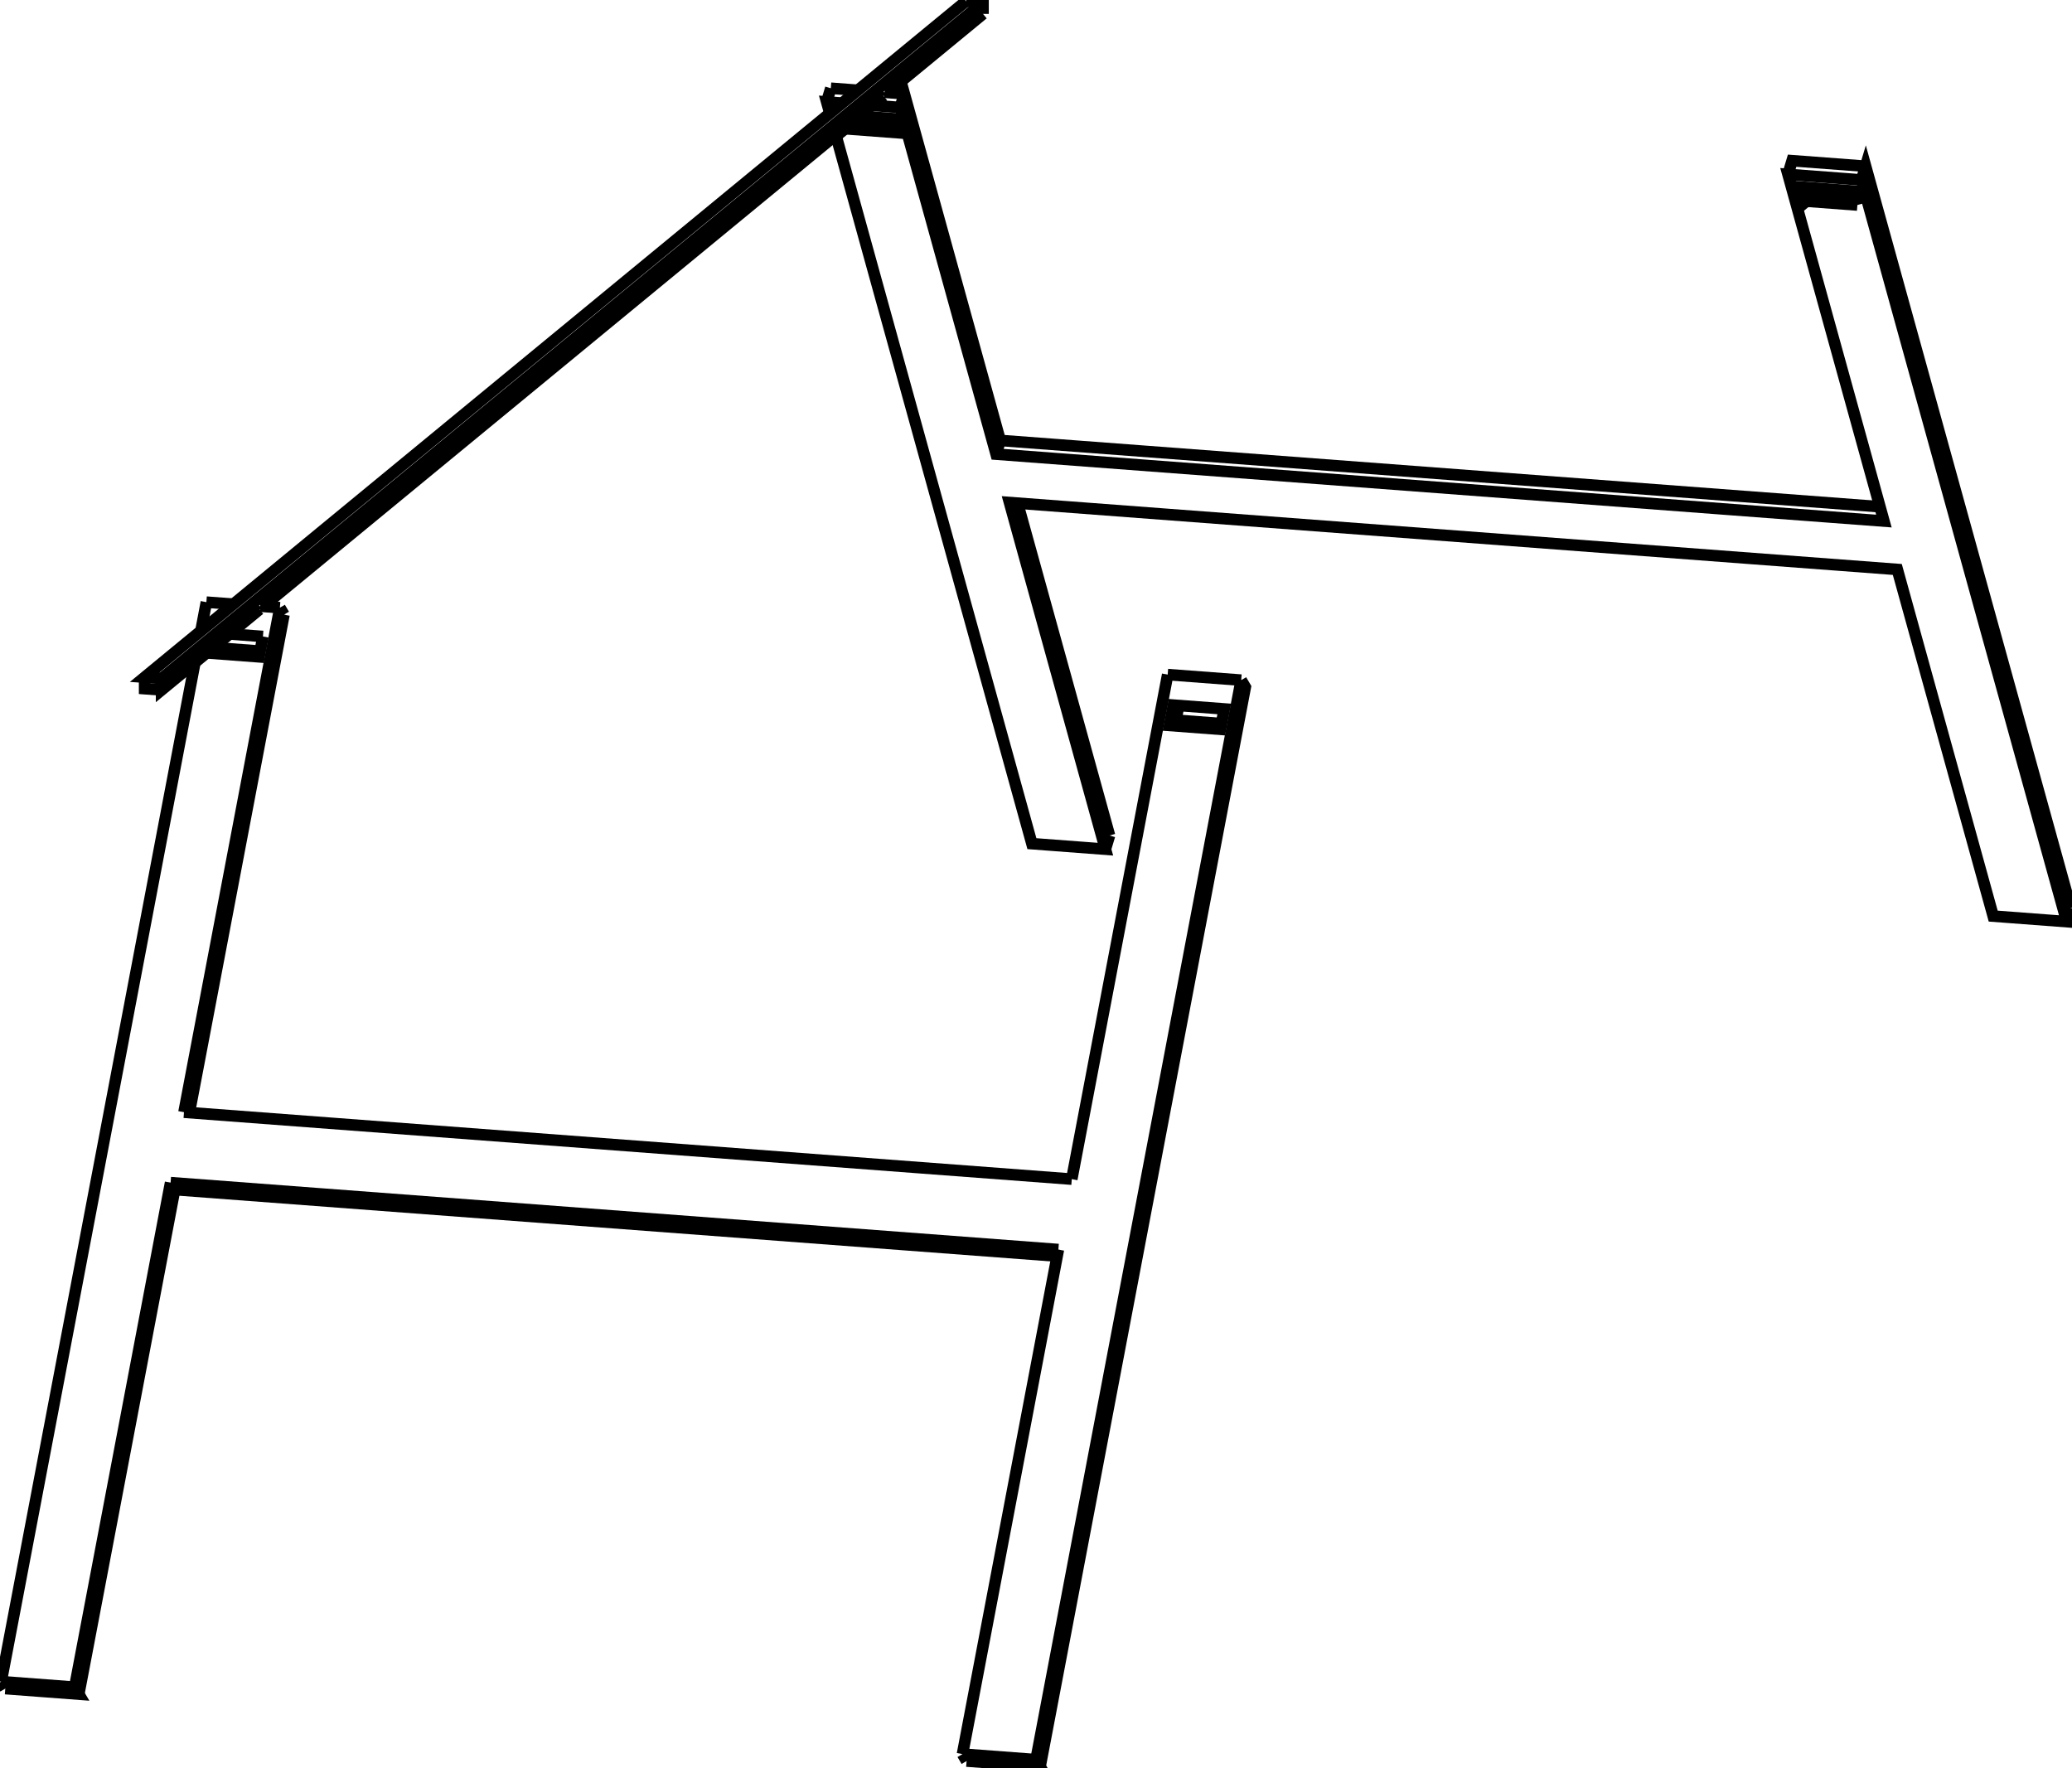
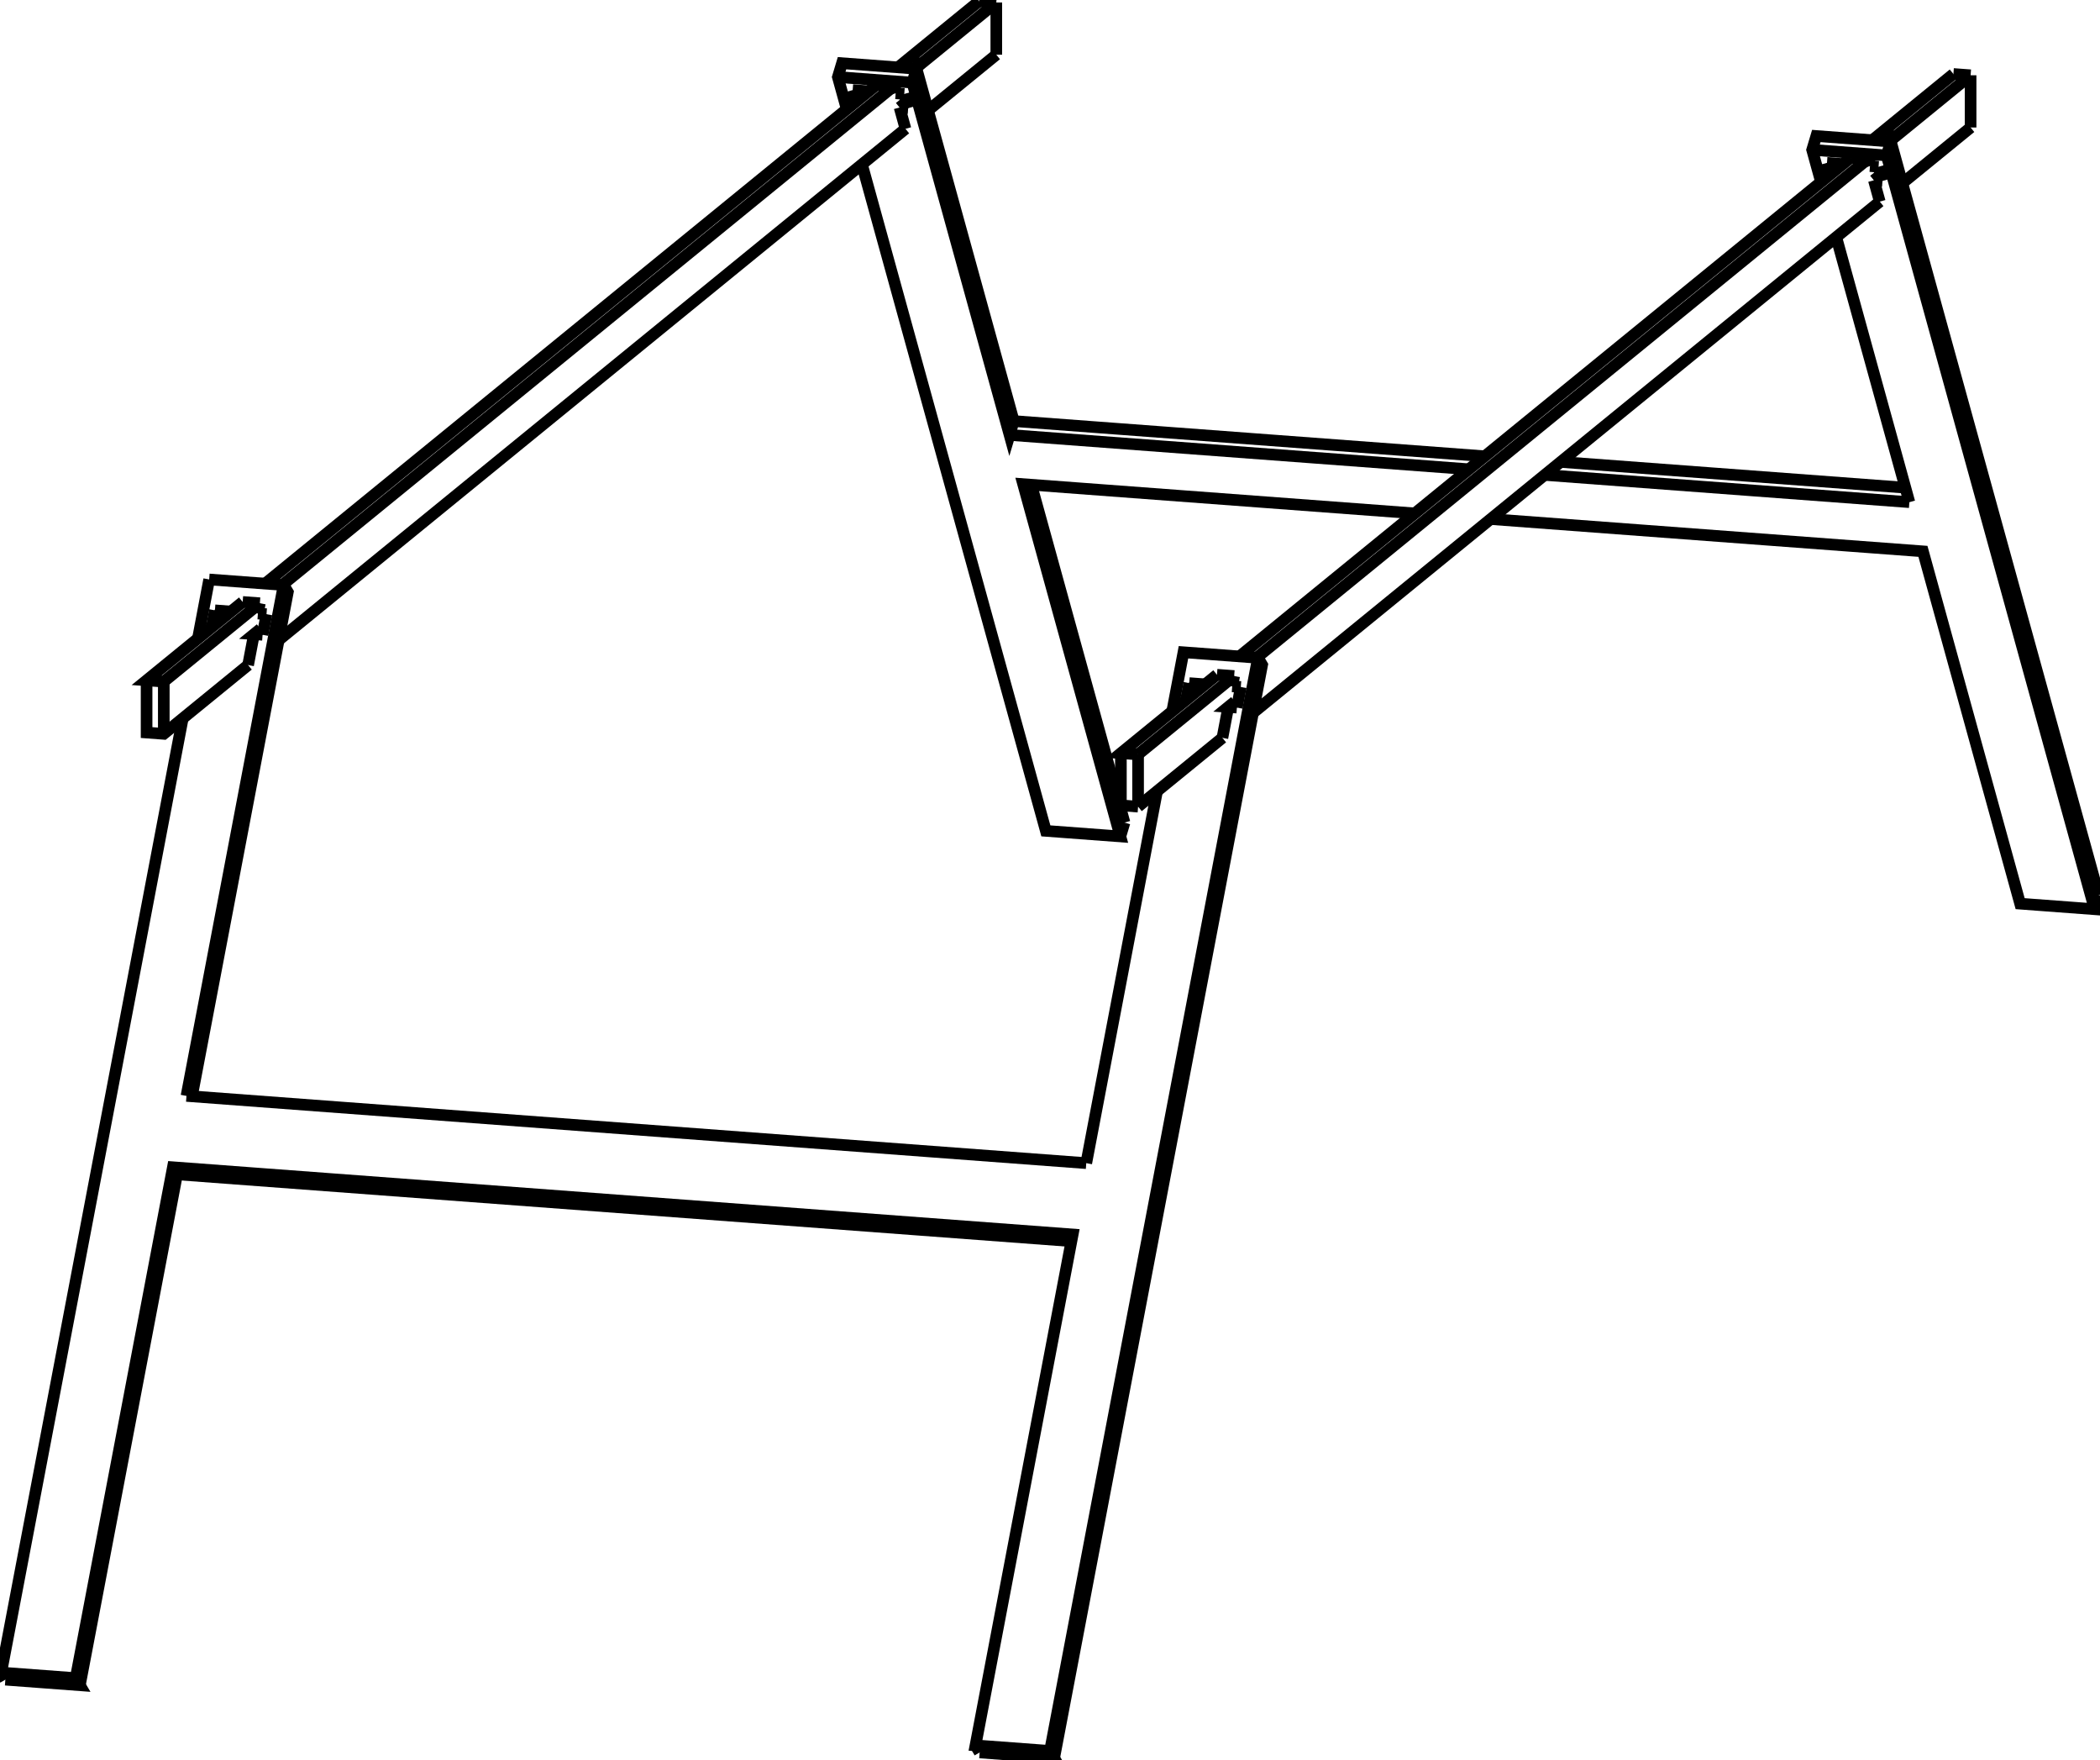
- <svg xmlns="http://www.w3.org/2000/svg" version="1.1" viewBox="-876.775 -711.066 1753.55 1495.936" fill="none" stroke="black" stroke-width="0.6%" vector-effect="non-scaling-stroke">
-   <path d="M 698.641 -558.792 L 872.305 68.862 L 810.092 64.173 L 728.925 -229.179 L -22.423 -285.807 L 58.744 7.545 L -3.47 2.856 L -169.388 -596.801" />
-   <path d="M -174.478 -615.195 L -177.135 -624.798 L -164.01 -623.809" />
-   <path d="M -138.872 -621.914 L -114.921 -620.109 L -33.754 -326.758 L 717.594 -270.13 L 636.427 -563.481 L 698.641 -558.792 L 702.11 -570.39 L 875.775 57.263" />
-   <path d="M 695.142 -537.567 L 691.868 -549.4 L 648.797 -552.646 L 652.071 -540.813 L 657.511 -545.29 L 693.761 -542.558" />
-   <path d="M 652.071 -540.813 L 695.142 -537.567" />
-   <path d="M -161.755 -603.083 L -161.491 -602.13 L -156.051 -606.607 L -119.801 -603.875" />
-   <path d="M -161.491 -602.13 L -118.42 -598.884 L -121.694 -610.717 L -149.896 -612.843" />
-   <path d="M 872.305 68.862 L 875.775 57.263" />
-   <path d="M 58.744 7.545 L 62.214 -4.054" />
-   <path d="M -15.602 -285.293 L 62.214 -4.054" />
-   <path d="M -177.135 -624.798 L -173.665 -636.396" />
-   <path d="M -114.921 -620.109 L -111.451 -631.707 L -30.284 -338.356 L 714.243 -282.242" />
-   <path d="M -111.451 -631.707 L -128.201 -632.97" />
-   <path d="M -129.103 -629.954 L -128.201 -632.97" />
-   <path d="M -150.808 -634.674 L -173.665 -636.396" />
-   <path d="M -33.754 -326.758 L -30.284 -338.356" />
-   <path d="M 636.427 -563.481 L 639.897 -575.079 L 702.11 -570.39" />
-   <path d="M 655.618 -552.132 L 657.511 -545.29" />
-   <path d="M -156.314 -607.56 L -156.051 -606.607" />
-   <path d="M -44.839 -699.299 L -44.839 -708.984 L -740.009 -136.894 L -740.009 -127.209 L -657.159 -195.39" />
-   <path d="M -125.67 -632.779 L -44.839 -699.299" />
-   <path d="M -654.116 -197.895 L -129.103 -629.954" />
-   <path d="M -656.647 -198.085 L -657.159 -195.39" />
-   <path d="M -754.366 -137.976 L -754.366 -128.291 L -740.009 -127.209" />
-   <path d="M -59.196 -710.066 L -754.366 -137.976 L -740.009 -136.894" />
-   <path d="M -59.196 -710.066 L -44.839 -708.984" />
-   <path d="M -702.11 -201.512 L -679.254 -199.789" />
-   <path d="M -656.647 -198.085 L -639.897 -196.823" />
-   <path d="M -636.427 -190.936 L -639.897 -196.823" />
-   <path d="M -721.064 230.121 L -639.897 -196.823" />
-   <path d="M 30.284 286.749 L -721.064 230.121" />
-   <path d="M 111.451 -140.195 L 30.284 286.749" />
-   <path d="M 173.665 -135.506 L 111.451 -140.195" />
-   <path d="M 0 777.982 L 173.665 -135.506" />
-   <path d="M -62.214 773.293 L 0 777.982" />
-   <path d="M 18.953 346.349 L -62.214 773.293" />
-   <path d="M -732.395 289.721 L 18.953 346.349" />
-   <path d="M -813.562 716.665 L -732.395 289.721" />
-   <path d="M -875.775 711.976 L -813.562 716.665" />
-   <path d="M -702.11 -201.512 L -706.738 -177.171" />
-   <path d="M -711.827 -150.401 L -875.775 711.976" />
-   <path d="M -654.237 -172.461 L -657.511 -155.239 L -700.582 -158.485 L -700.318 -159.872" />
-   <path d="M -682.439 -174.586 L -654.237 -172.461" />
-   <path d="M 159.325 -111.144 L 156.051 -93.922 L 112.98 -97.168 L 116.254 -114.39 L 159.325 -111.144 Z" />
-   <path d="M -872.305 717.864 L -810.092 722.553 L -813.562 716.665" />
-   <path d="M -810.092 722.553 L -728.925 295.608 L -732.395 289.721" />
-   <path d="M -728.925 295.608 L 17.899 351.896" />
-   <path d="M -58.744 779.181 L 3.47 783.87 L 0 777.982" />
-   <path d="M 3.47 783.87 L 177.135 -129.619 L 173.665 -135.506" />
-   <path d="M -716.54 230.462 L -636.427 -190.936" />
-   <path d="M -695.142 -162.962 L -694.878 -164.35" />
-   <path d="M -656.595 -160.057 L -695.142 -162.962 L -700.582 -158.485" />
-   <path d="M 156.967 -98.74 L 118.42 -101.645 L 112.98 -97.168" />
-   <path d="M 118.42 -101.645 L 120.778 -114.049" />
-   <path d="M -872.305 717.864 L -875.775 711.976" />
-   <path d="M -58.744 779.181 L -62.214 773.293" />
+ <svg xmlns="http://www.w3.org/2000/svg" version="1.1" viewBox="-876.775 -690.883 1753.55 1468.82" fill="none" stroke="black" stroke-width="0.6%" vector-effect="non-scaling-stroke">
+   <path d="M 698.641 -561.114 L 872.305 68.253 L 810.092 63.605 L 728.925 -230.547 L 367.931 -257.514" />
+   <path d="M 636.427 -565.761 L 698.641 -561.114 L 702.11 -572.692 L 875.775 56.674" />
+   <path d="M 717.594 -271.609 L 656.528 -492.914" />
+   <path d="M 643.827 -538.944 L 636.427 -565.761 L 639.897 -577.339 L 702.11 -572.692" />
+   <path d="M -33.754 -327.737 L 349.765 -299.087" />
+   <path d="M 413.099 -294.356 L 717.594 -271.609" />
+   <path d="M 304.598 -262.245 L -22.423 -286.674 L 58.744 7.478 L -3.47 2.83 L -157.034 -553.689" />
+   <path d="M -114.921 -621.888 L -33.754 -327.737 L -30.284 -339.315 L 363.06 -309.931" />
+   <path d="M -177.135 -626.536 L -114.921 -621.888 L -111.451 -633.467 L -30.284 -339.315" />
+   <path d="M -169.735 -599.719 L -177.135 -626.536 L -173.665 -638.114 L -111.451 -633.467" />
+   <path d="M 695.142 -539.822 L 687.963 -540.358" />
+   <path d="M 692.874 -522.561 L 687.963 -540.358" />
+   <path d="M 648.797 -554.905 L 651.478 -545.186" />
+   <path d="M 648.797 -554.905 L 662.169 -553.906" />
+   <path d="M 668.695 -559.229 L 683.052 -558.156 L 172.53 -141.738" />
+   <path d="M 684.689 -552.224 L 683.052 -558.156" />
+   <path d="M 684.689 -552.224 L 691.868 -551.687" />
+   <path d="M 695.142 -539.822 L 691.868 -551.687" />
+   <path d="M -164.765 -615.68 L -151.392 -614.681" />
+   <path d="M -164.765 -615.68 L -162.083 -605.961" />
+   <path d="M -144.867 -620.004 L -130.51 -618.931 L -641.031 -202.513" />
+   <path d="M -128.873 -612.998 L -130.51 -618.931" />
+   <path d="M -128.873 -612.998 L -121.694 -612.462" />
+   <path d="M -120.687 -583.335 L -125.599 -601.133" />
+   <path d="M -118.42 -600.597 L -121.694 -612.462" />
+   <path d="M -118.42 -600.597 L -125.599 -601.133" />
+   <path d="M 872.305 68.253 L 875.775 56.674" />
+   <path d="M 426.394 -305.2 L 714.259 -283.696" />
+   <path d="M 58.744 7.478 L 62.214 -4.1" />
+   <path d="M -15.618 -286.166 L 62.214 -4.1" />
+   <path d="M 693.403 -544.796 L 687.963 -540.358" />
+   <path d="M 693.777 -544.768 L 693.403 -544.796" />
+   <path d="M 153.783 -126.447 L 152.146 -117.844" />
+   <path d="M 768.723 -628.036 L 700.976 -572.777" />
+   <path d="M 768.723 -584.428 L 768.723 -628.036" />
+   <path d="M 711.705 -537.92 L 768.723 -584.428" />
+   <path d="M 169.51 -95.667 L 692.874 -522.561" />
+   <path d="M 154.312 -105.075 L 148.872 -100.637 L 156.051 -100.101" />
+   <path d="M 148.872 -100.637 L 143.961 -74.828" />
+   <path d="M 73.552 -17.397 L 143.961 -74.828" />
+   <path d="M 73.552 -61.005 L 73.552 -17.397" />
+   <path d="M 153.783 -126.447 L 73.552 -61.005" />
+   <path d="M 668.695 -559.229 L 158.173 -142.811" />
+   <path d="M 754.366 -629.108 L 686.619 -573.849" />
+   <path d="M 59.196 -62.077 L 59.196 -18.47 L 73.552 -17.397" />
+   <path d="M 139.426 -127.519 L 59.196 -62.077 L 73.552 -61.005" />
+   <path d="M 655.602 -554.397 L 656.919 -549.623" />
+   <path d="M -157.96 -615.171 L -156.643 -610.398" />
+   <path d="M -144.867 -620.004 L -655.388 -203.585" />
+   <path d="M -59.196 -689.883 L -126.943 -634.624" />
+   <path d="M -754.366 -122.852 L -754.366 -79.244 L -740.009 -78.172 L -669.601 -135.602" />
+   <path d="M -674.135 -188.294 L -754.366 -122.852 L -740.009 -121.779 L -740.009 -78.172" />
+   <path d="M -659.778 -187.221 L -661.415 -178.618" />
+   <path d="M -44.839 -688.811 L -112.586 -633.551" />
+   <path d="M -44.839 -645.203 L -44.839 -688.811" />
+   <path d="M -101.856 -598.695 L -44.839 -645.203" />
+   <path d="M -120.158 -605.571 L -125.599 -601.133" />
+   <path d="M -644.051 -156.442 L -120.687 -583.335" />
+   <path d="M -659.249 -165.849 L -664.689 -161.412 L -657.511 -160.876" />
+   <path d="M -664.689 -161.412 L -669.601 -135.602" />
+   <path d="M -659.778 -187.221 L -740.009 -121.779" />
+   <path d="M -119.785 -605.543 L -120.158 -605.571" />
+   <path d="M -702.11 -207.076 L -711.481 -157.833" />
+   <path d="M -724.182 -91.082 L -875.775 705.597 L -813.562 710.245 L -732.395 283.682 L 18.953 339.809 L -62.214 766.372 L 0 771.02 L 173.665 -141.653 L 111.451 -146.301 L 102.081 -97.058" />
+   <path d="M -639.897 -202.428 L -702.11 -207.076" />
+   <path d="M -721.064 224.135 L -639.897 -202.428" />
+   <path d="M 30.284 280.262 L -721.064 224.135" />
+   <path d="M 89.38 -30.307 L 30.284 280.262" />
+   <path d="M -654.237 -178.082 L -661.415 -178.618" />
+   <path d="M -654.237 -178.082 L -657.511 -160.876" />
+   <path d="M -659.778 -187.221 L -674.135 -188.294" />
+   <path d="M -683.935 -180.301 L -697.308 -181.3" />
+   <path d="M -699.99 -167.205 L -697.308 -181.3" />
+   <path d="M 159.325 -117.307 L 152.146 -117.844" />
+   <path d="M 153.783 -126.447 L 139.426 -127.519" />
+   <path d="M 129.626 -119.526 L 116.254 -120.525" />
+   <path d="M 113.572 -106.431 L 116.254 -120.525" />
+   <path d="M 159.325 -117.307 L 156.051 -100.101" />
+   <path d="M -872.305 711.515 L -810.092 716.162 L -813.562 710.245" />
+   <path d="M -716.532 224.473 L -636.427 -196.511 L -639.897 -202.428" />
+   <path d="M -810.092 716.162 L -728.925 289.599 L -732.395 283.682" />
+   <path d="M -728.925 289.599 L 17.892 345.388" />
+   <path d="M -58.744 772.29 L 3.47 776.937 L 0 771.02" />
+   <path d="M 3.47 776.937 L 177.135 -135.736 L 173.665 -141.653" />
+   <path d="M -694.549 -171.643 L -692.776 -180.961" />
+   <path d="M -659.249 -165.849 L -656.602 -165.652" />
+   <path d="M 119.012 -110.868 L 120.785 -120.186" />
+   <path d="M 154.312 -105.075 L 156.959 -104.877" />
+   <path d="M 754.366 -629.108 L 768.723 -628.036" />
+   <path d="M -59.196 -689.883 L -44.839 -688.811" />
+   <path d="M -872.305 711.515 L -875.775 705.597" />
+   <path d="M -58.744 772.29 L -62.214 766.372" />
</svg>
